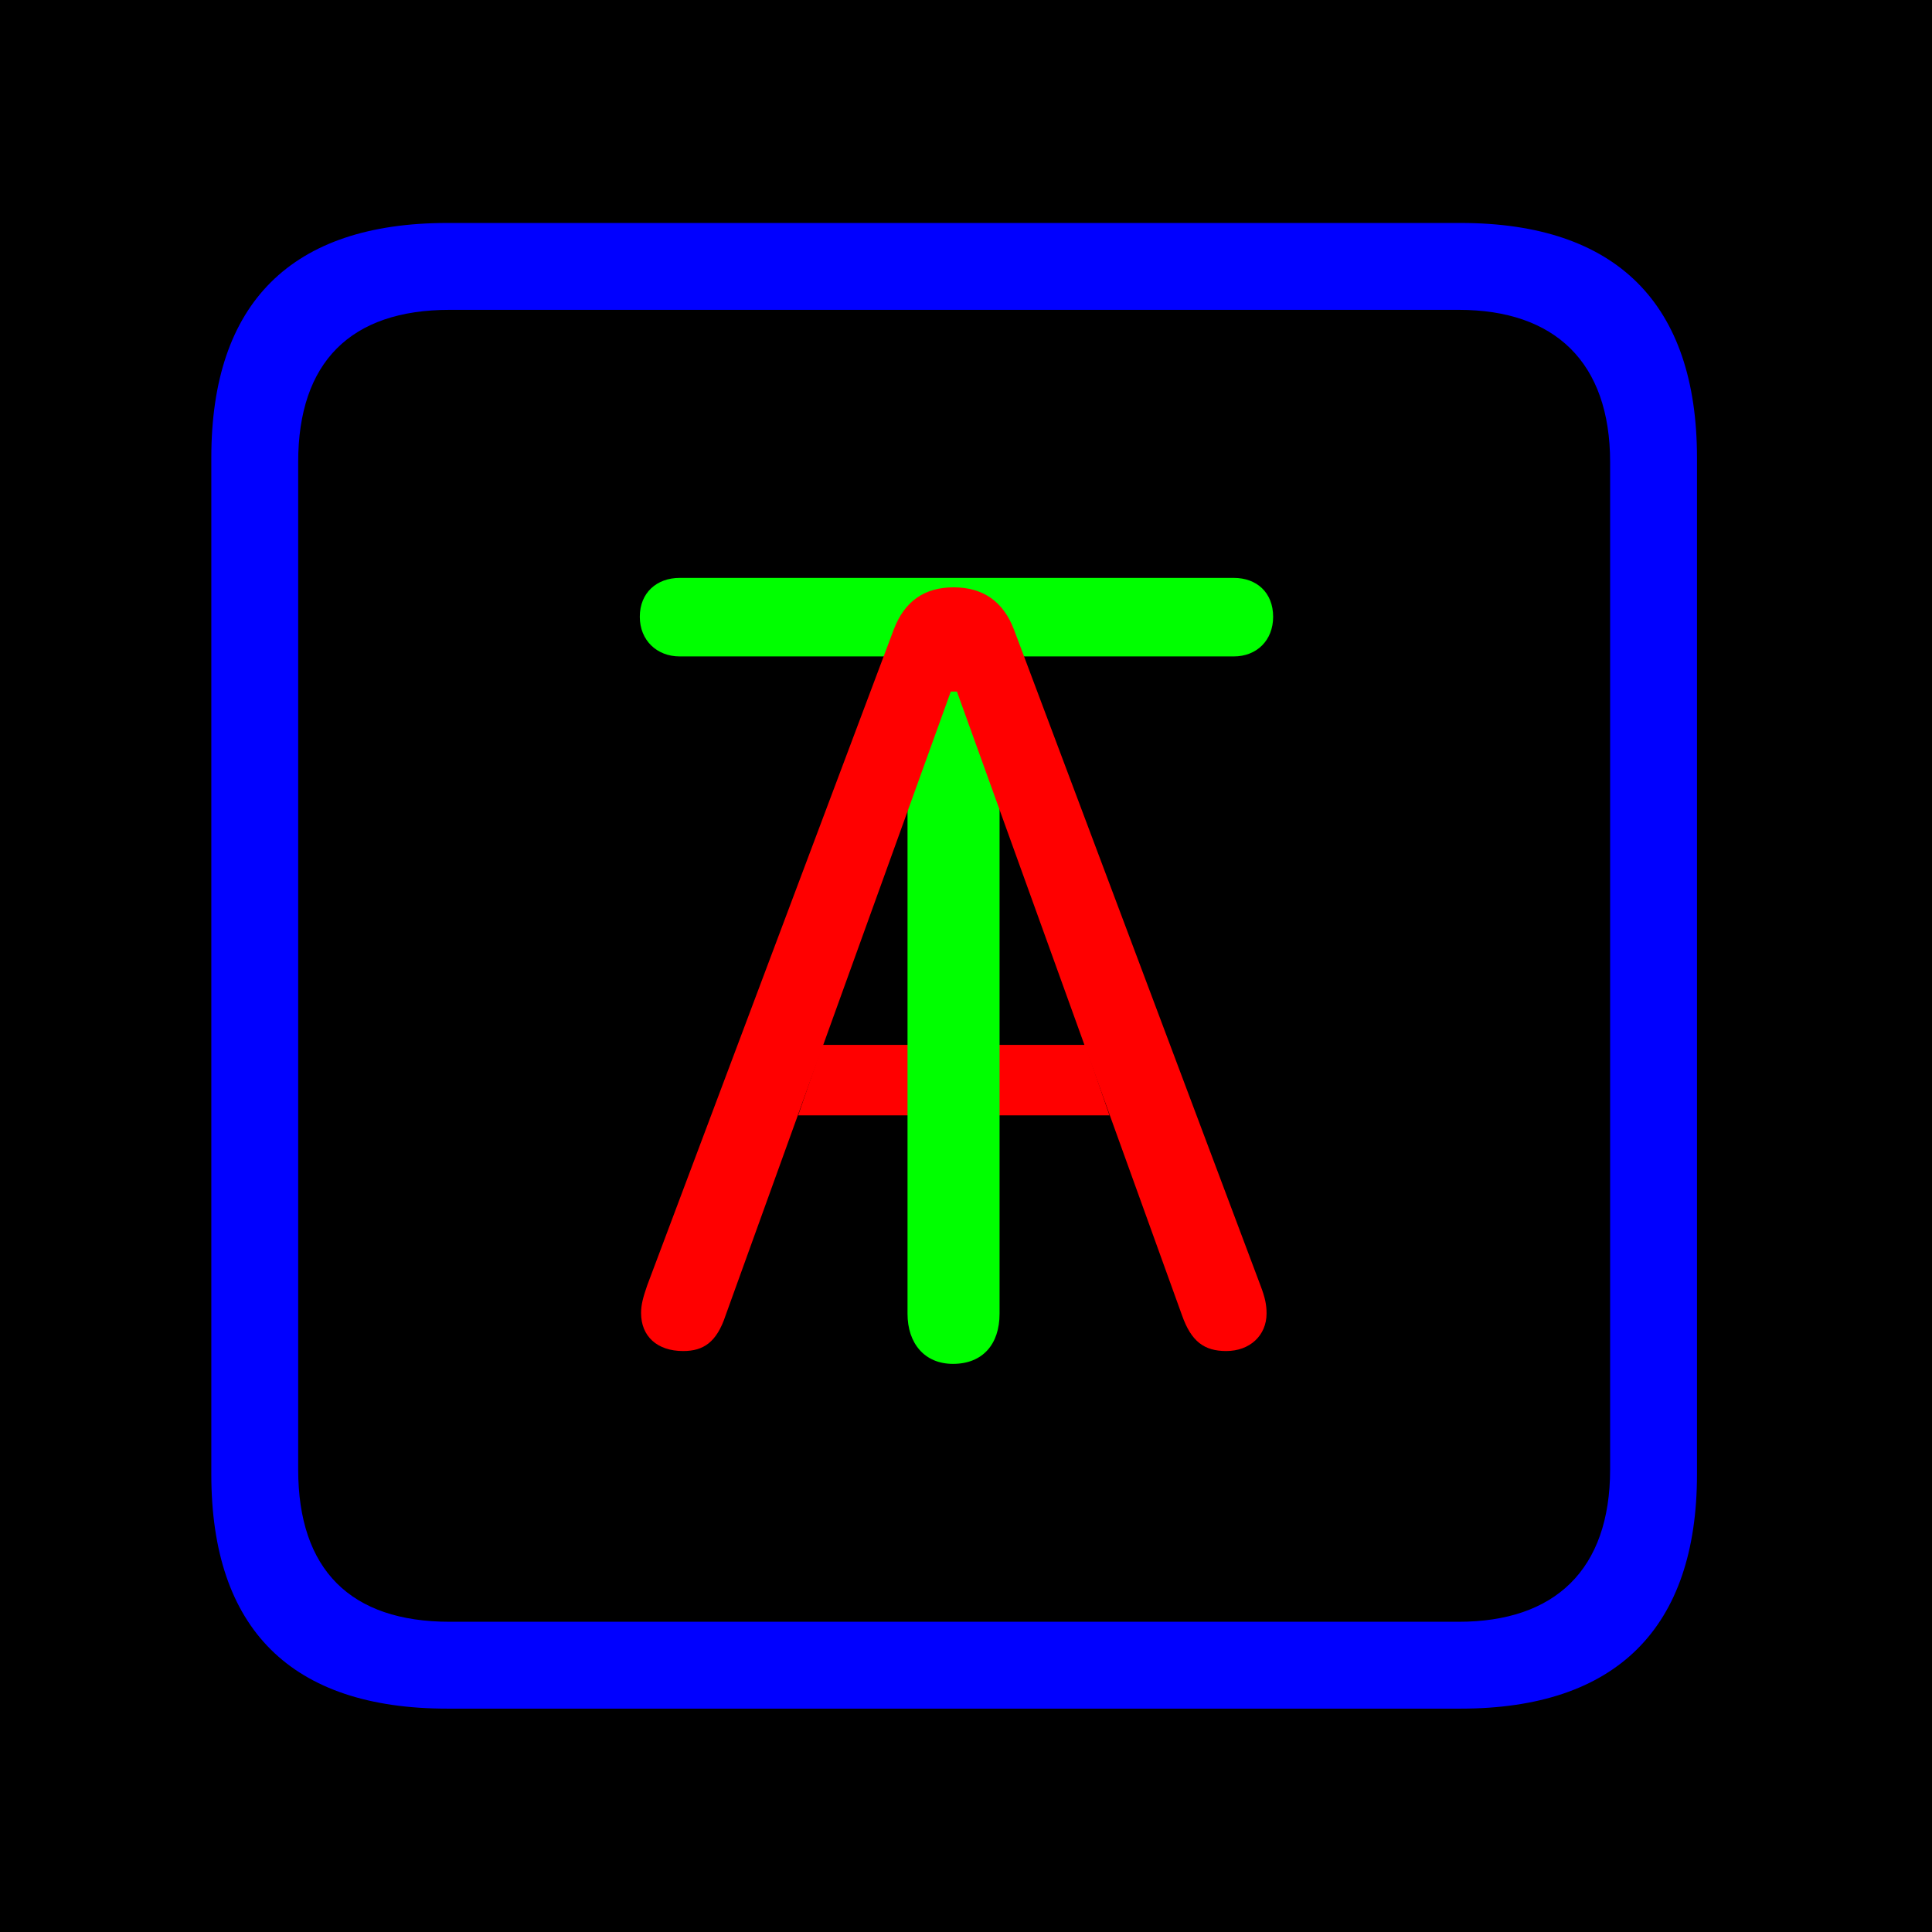
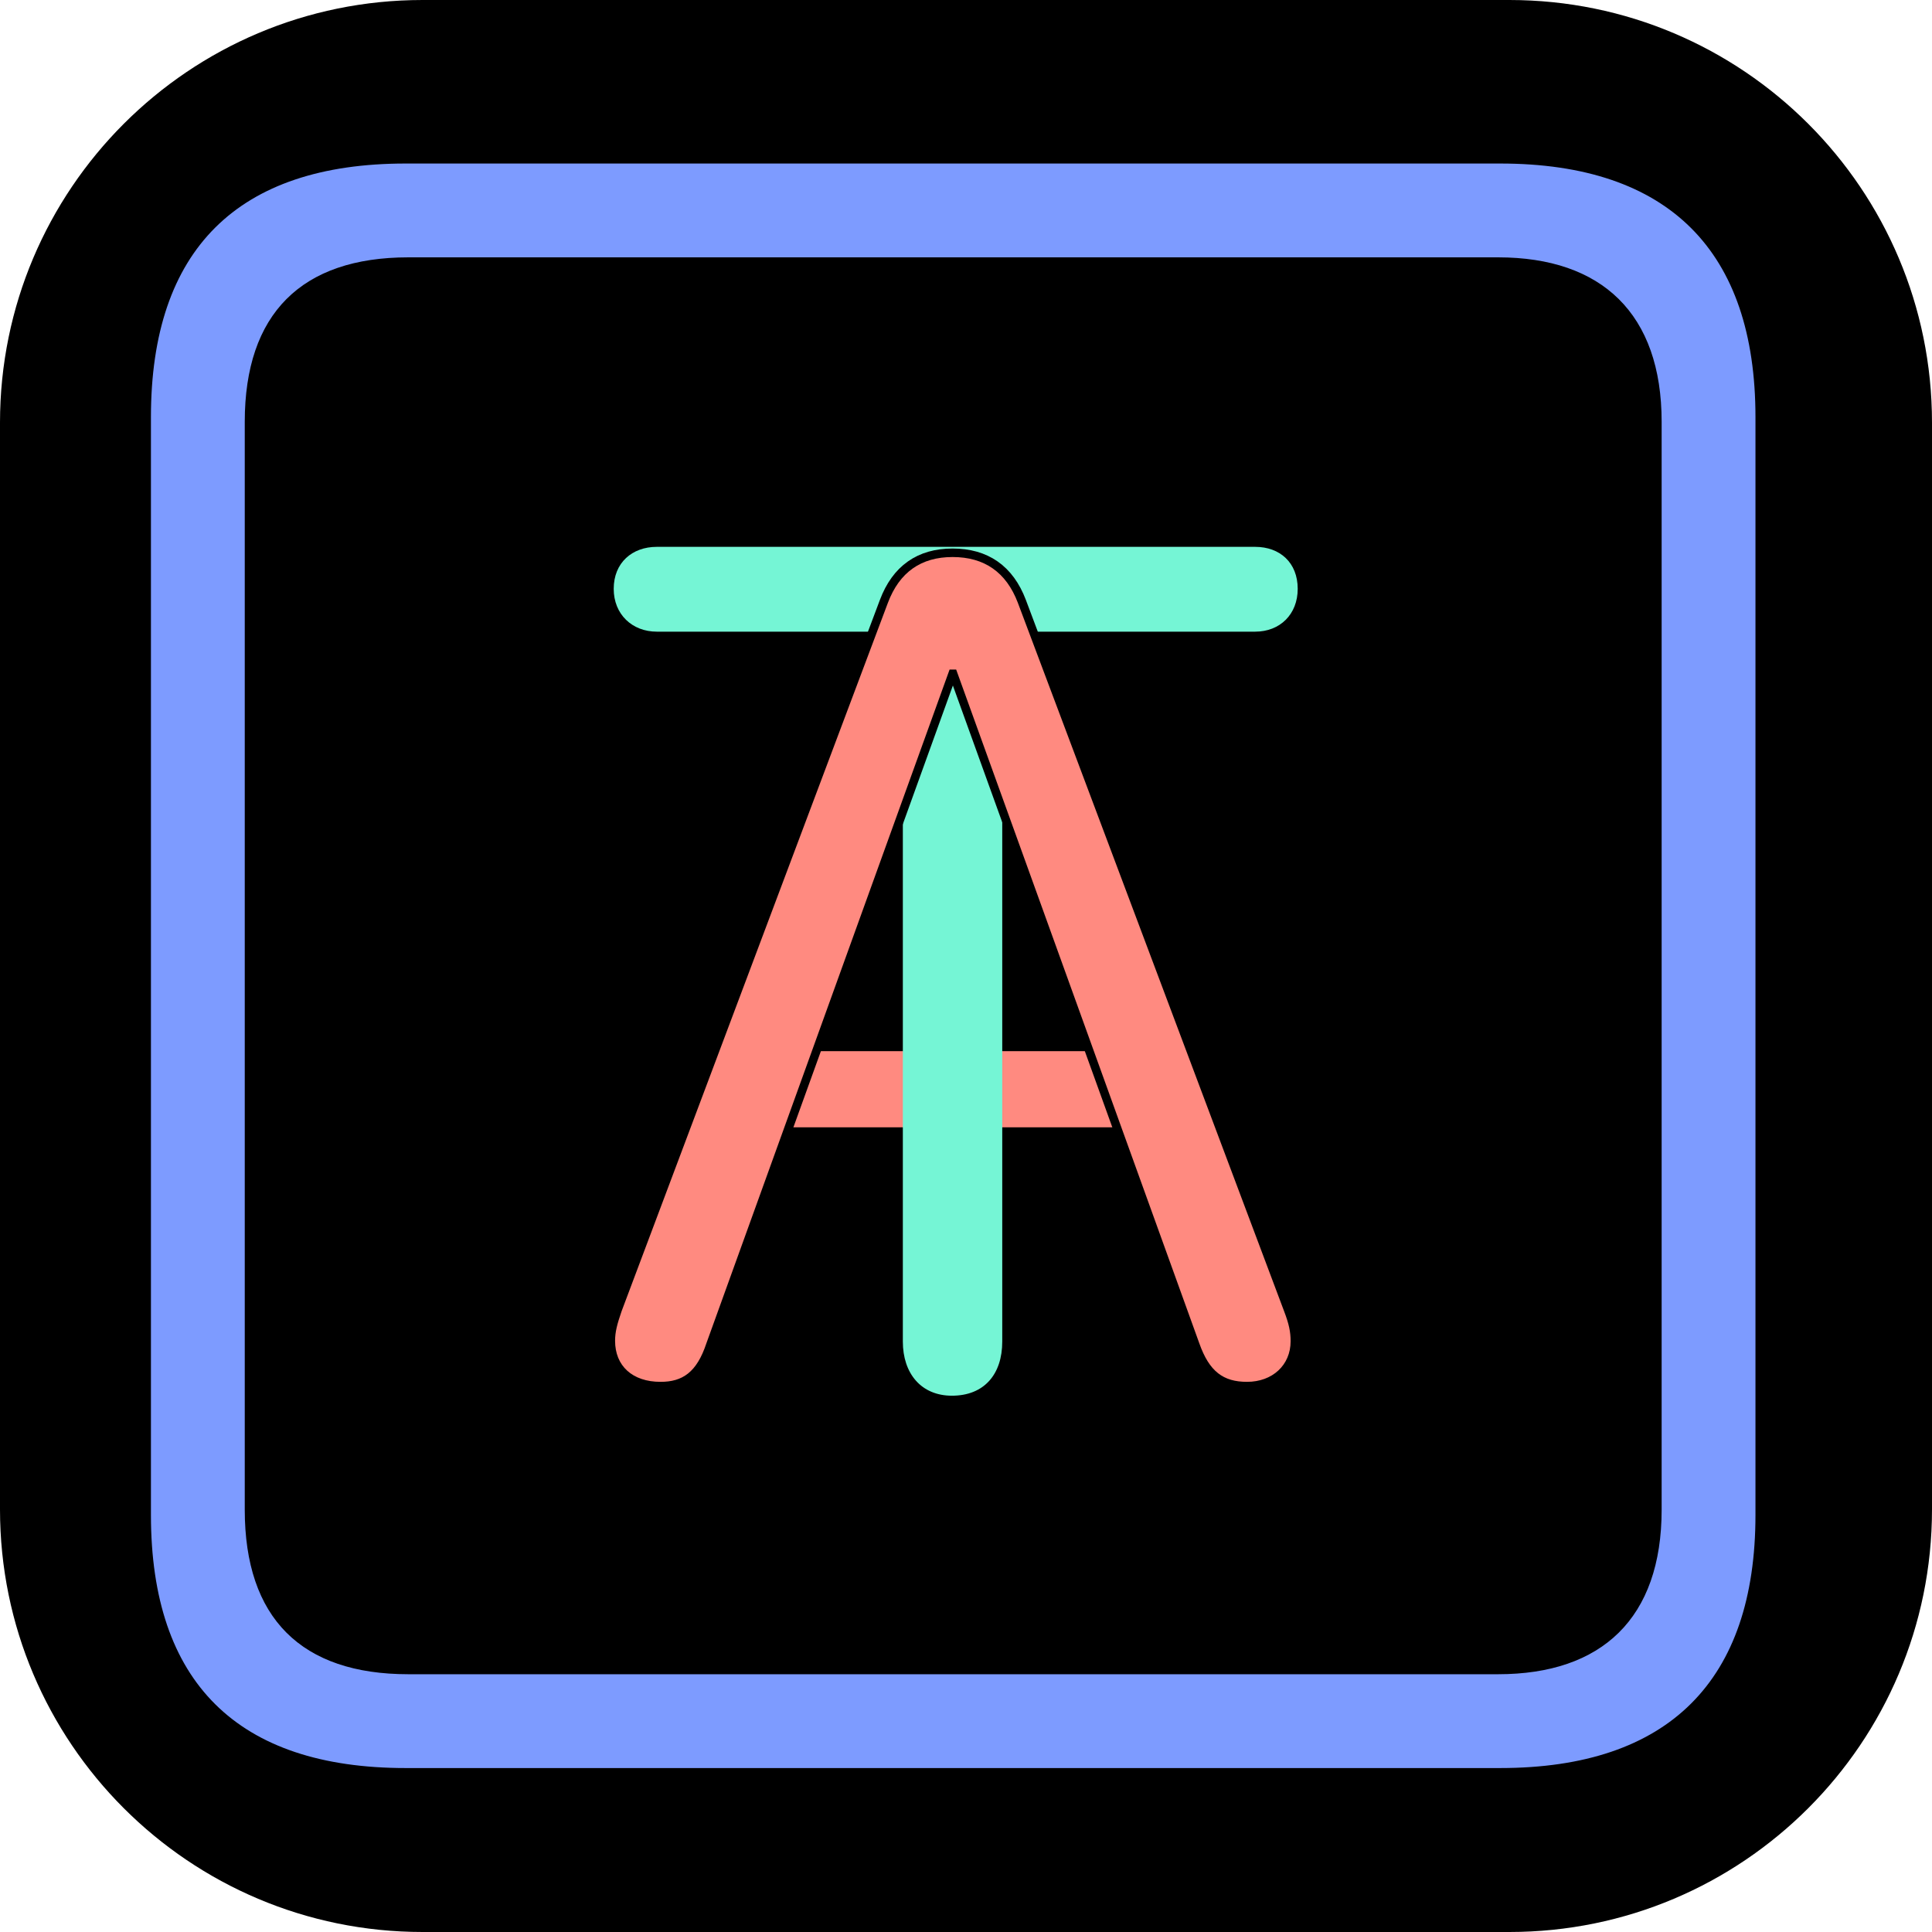
<svg xmlns="http://www.w3.org/2000/svg" width="512" height="512" viewBox="0 0 512 512">
-   <rect width="512" height="512" fill="#000000" />
-   <svg x="56" y="56" width="400" height="400" viewBox="0 0 22.987 22.632">
-     <path fill="#0000FF" d="M3.593 22.626L19.026 22.626C21.404 22.626 22.626 21.392 22.626 19.057L22.626 3.576C22.626 1.234 21.404 0 19.026 0L3.593 0C1.222 0 0 1.215 0 3.576L0 19.057C0 21.418 1.222 22.626 3.593 22.626ZM3.629 21.303C2.123 21.303 1.323 20.514 1.323 18.983L1.323 3.642C1.323 2.119 2.123 1.323 3.629 1.323L18.997 1.323C20.459 1.323 21.303 2.119 21.303 3.642L21.303 18.983C21.303 20.514 20.459 21.303 18.997 21.303Z" />
-     <path fill="#FF0000" d="M8.937 13.591L13.679 13.591L13.309 12.517L9.307 12.517Z" />
+   <rect width="512" height="512" rx="112" fill="#000000" />
+   <svg x="40" y="40" width="432" height="432" viewBox="0 0 22.987 22.632">
+     <path fill="#7D9BFF" d="M3.593 22.626L19.026 22.626C21.404 22.626 22.626 21.392 22.626 19.057L22.626 3.576C22.626 1.234 21.404 0 19.026 0L3.593 0C1.222 0 0 1.215 0 3.576L0 19.057C0 21.418 1.222 22.626 3.593 22.626ZM3.629 21.303C2.123 21.303 1.323 20.514 1.323 18.983L1.323 3.642C1.323 2.119 2.123 1.323 3.629 1.323L18.997 1.323C20.459 1.323 21.303 2.119 21.303 3.642L21.303 18.983C21.303 20.514 20.459 21.303 18.997 21.303Z" />
+     <path fill="#FF8A80" d="M8.937 13.591L13.679 13.591L13.309 12.517L9.307 12.517Z" />
    <g transform="scale(1.05) translate(-.5 -.5)">
-       <path fill="#00FF00" d="M11.257 17.048C11.69 17.048 11.933 16.761 11.933 16.321L11.933 6.787L15.33 6.787C15.662 6.787 15.901 6.555 15.901 6.212C15.901 5.86 15.662 5.648 15.33 5.648L7.293 5.648C6.964 5.648 6.715 5.86 6.715 6.212C6.715 6.555 6.964 6.787 7.293 6.787L10.598 6.787L10.598 16.321C10.598 16.748 10.843 17.048 11.257 17.048Z" />
+       <path fill="#75F5D5" d="M11.257 17.048C11.69 17.048 11.933 16.761 11.933 16.321L11.933 6.787L15.33 6.787C15.662 6.787 15.901 6.555 15.901 6.212C15.901 5.86 15.662 5.648 15.33 5.648L7.293 5.648C6.964 5.648 6.715 5.86 6.715 6.212C6.715 6.555 6.964 6.787 7.293 6.787L10.598 6.787L10.598 16.321C10.598 16.748 10.843 17.048 11.257 17.048Z" />
    </g>
-     <path fill="#FF0000" d="M7.186 17.18C7.495 17.18 7.696 17.047 7.832 16.638L11.262 7.136L11.355 7.136L14.784 16.638C14.924 17.034 15.121 17.18 15.456 17.18C15.815 17.18 16.071 16.944 16.071 16.607C16.071 16.475 16.048 16.364 15.978 16.181L12.225 6.195C12.061 5.762 11.751 5.549 11.304 5.549C10.861 5.549 10.555 5.762 10.392 6.195L6.638 16.181C6.575 16.364 6.545 16.475 6.545 16.601C6.545 16.954 6.788 17.18 7.186 17.18Z" />
+     <path fill="#FF8A80" stroke="#000000" stroke-width="0.24" stroke-linejoin="round" paint-order="stroke fill" d="M7.186 17.18C7.495 17.18 7.696 17.047 7.832 16.638L11.262 7.136L11.355 7.136L14.784 16.638C14.924 17.034 15.121 17.18 15.456 17.18C15.815 17.18 16.071 16.944 16.071 16.607C16.071 16.475 16.048 16.364 15.978 16.181L12.225 6.195C12.061 5.762 11.751 5.549 11.304 5.549C10.861 5.549 10.555 5.762 10.392 6.195L6.638 16.181C6.575 16.364 6.545 16.475 6.545 16.601C6.545 16.954 6.788 17.18 7.186 17.18Z" />
  </svg>
</svg>
